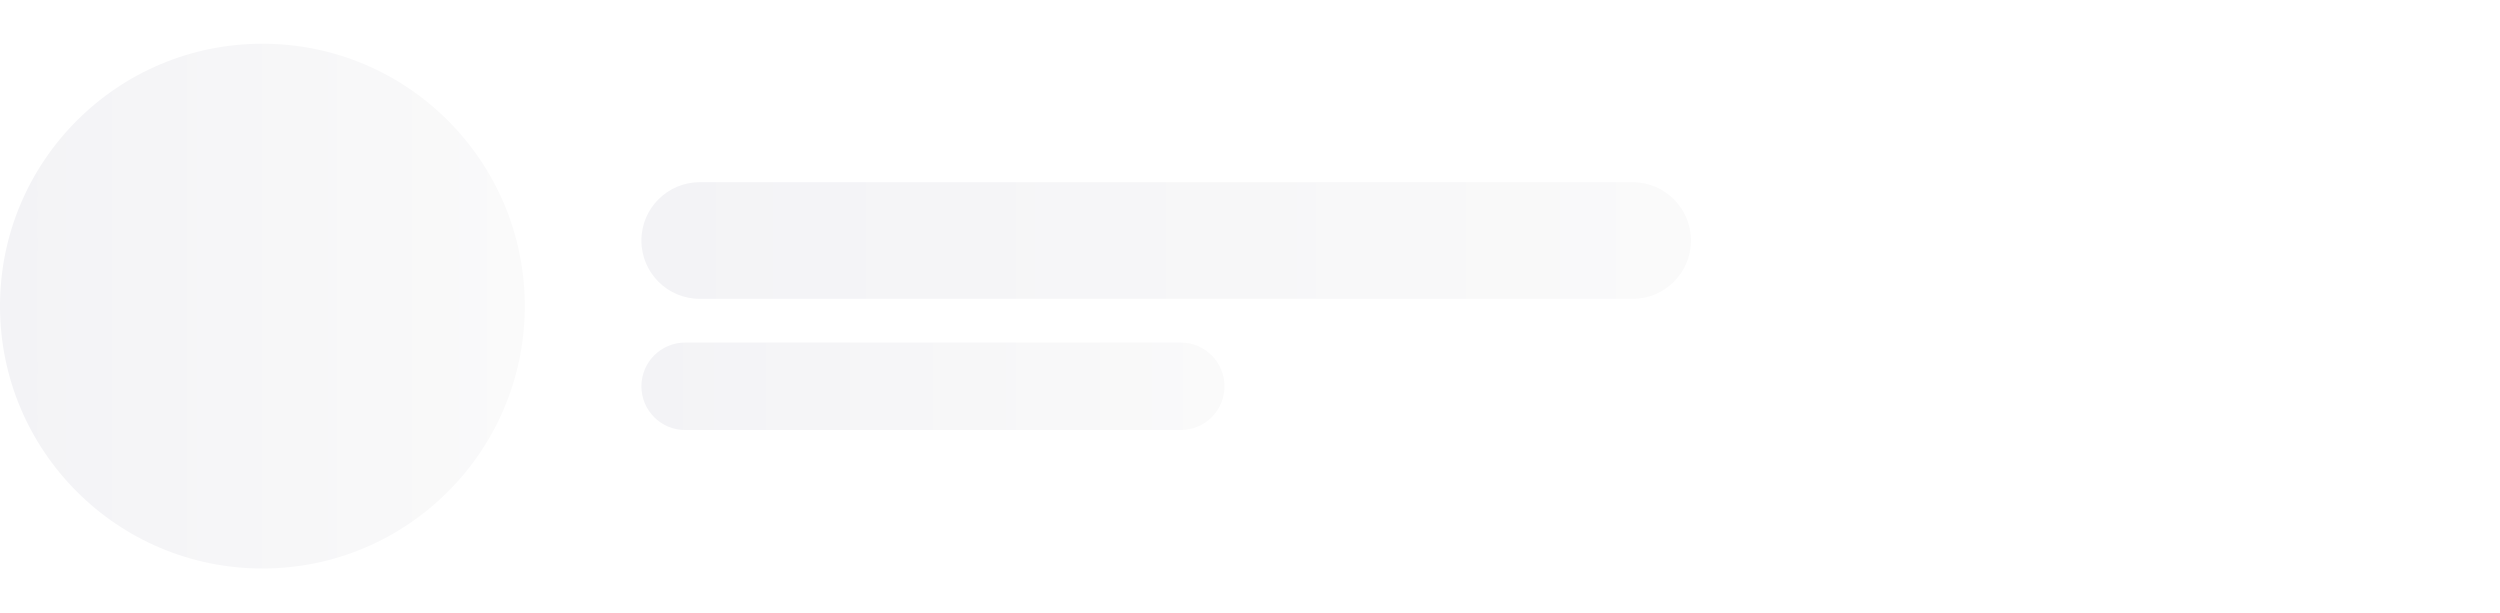
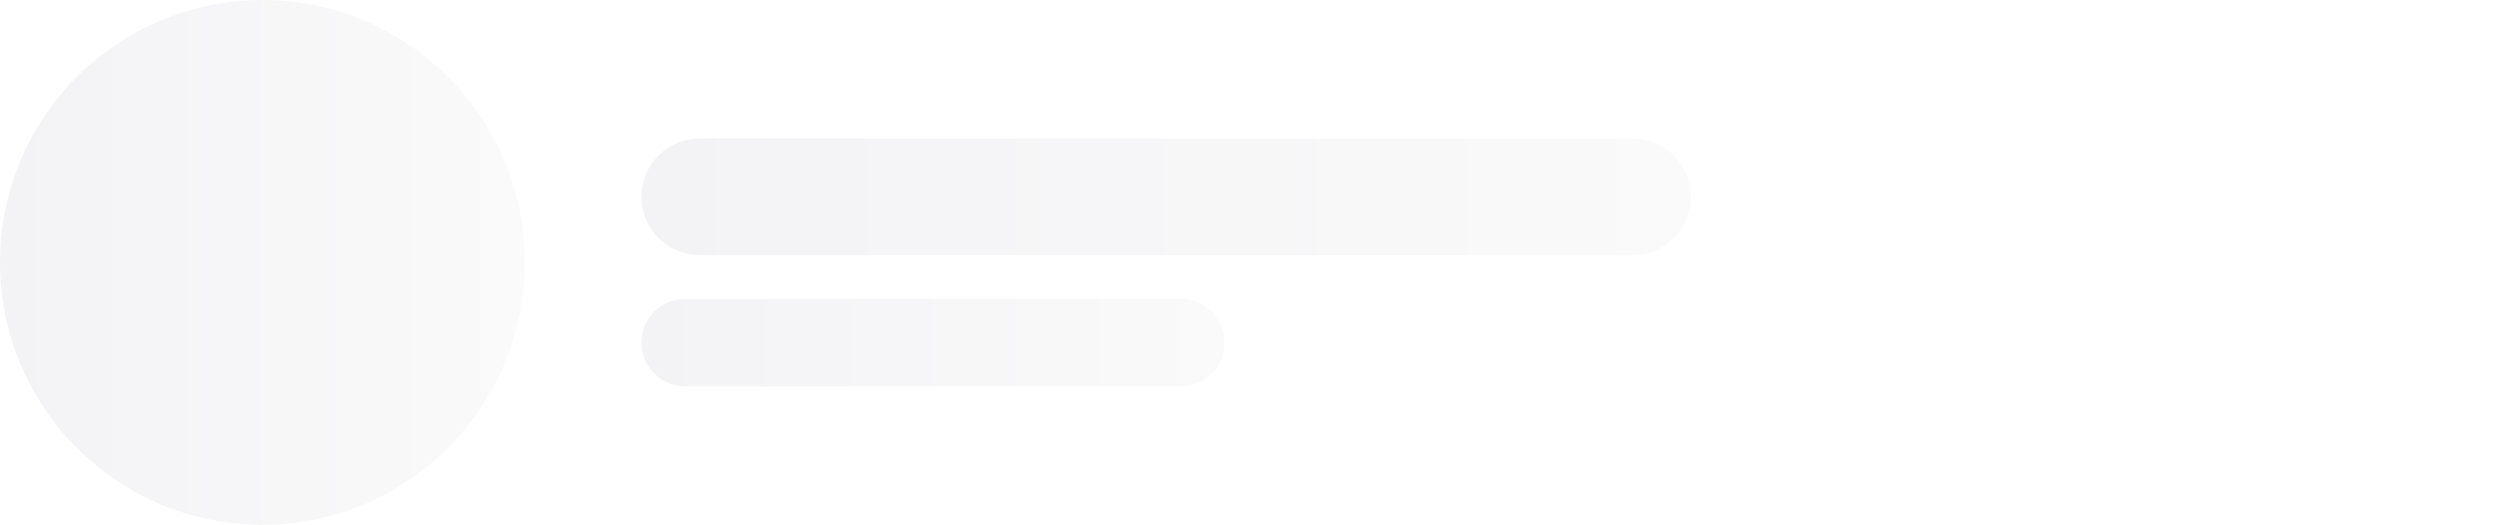
- <svg xmlns="http://www.w3.org/2000/svg" width="343" height="84" viewBox="0 0 343 84" fill="none">
-   <circle cx="36" cy="42" r="36" fill="url(#paint0_linear_11_52169)" />
-   <rect x="88" y="25" width="144" height="16" rx="8" fill="url(#paint1_linear_11_52169)" />
-   <rect x="88" y="47" width="80" height="12" rx="6" fill="url(#paint2_linear_11_52169)" />
+ <svg xmlns="http://www.w3.org/2000/svg" width="343" height="72" viewBox="0 0 343 72" fill="none">
+   <circle cx="36" cy="36" r="36" fill="url(#paint0_linear_1_8)" />
+   <rect x="88" y="19" width="144" height="16" rx="8" fill="url(#paint1_linear_1_8)" />
+   <rect x="88" y="41" width="80" height="12" rx="6" fill="url(#paint2_linear_1_8)" />
  <defs>
-     <linearGradient id="paint0_linear_11_52169" x1="0" y1="6" x2="72" y2="6" gradientUnits="userSpaceOnUse">
+     <linearGradient id="paint0_linear_1_8" x1="0" y1="0" x2="72" y2="3.93968e-07" gradientUnits="userSpaceOnUse">
      <stop stop-color="#F3F3F6" />
      <stop offset="1" stop-color="#FAFAFA" />
    </linearGradient>
-     <linearGradient id="paint1_linear_11_52169" x1="88" y1="25" x2="232" y2="25" gradientUnits="userSpaceOnUse">
+     <linearGradient id="paint1_linear_1_8" x1="88" y1="19" x2="232" y2="19" gradientUnits="userSpaceOnUse">
      <stop stop-color="#F3F3F6" />
      <stop offset="1" stop-color="#FAFAFA" />
    </linearGradient>
-     <linearGradient id="paint2_linear_11_52169" x1="88" y1="47" x2="168" y2="47" gradientUnits="userSpaceOnUse">
+     <linearGradient id="paint2_linear_1_8" x1="88" y1="41" x2="168" y2="41" gradientUnits="userSpaceOnUse">
      <stop stop-color="#F3F3F6" />
      <stop offset="1" stop-color="#FAFAFA" />
    </linearGradient>
  </defs>
</svg>
